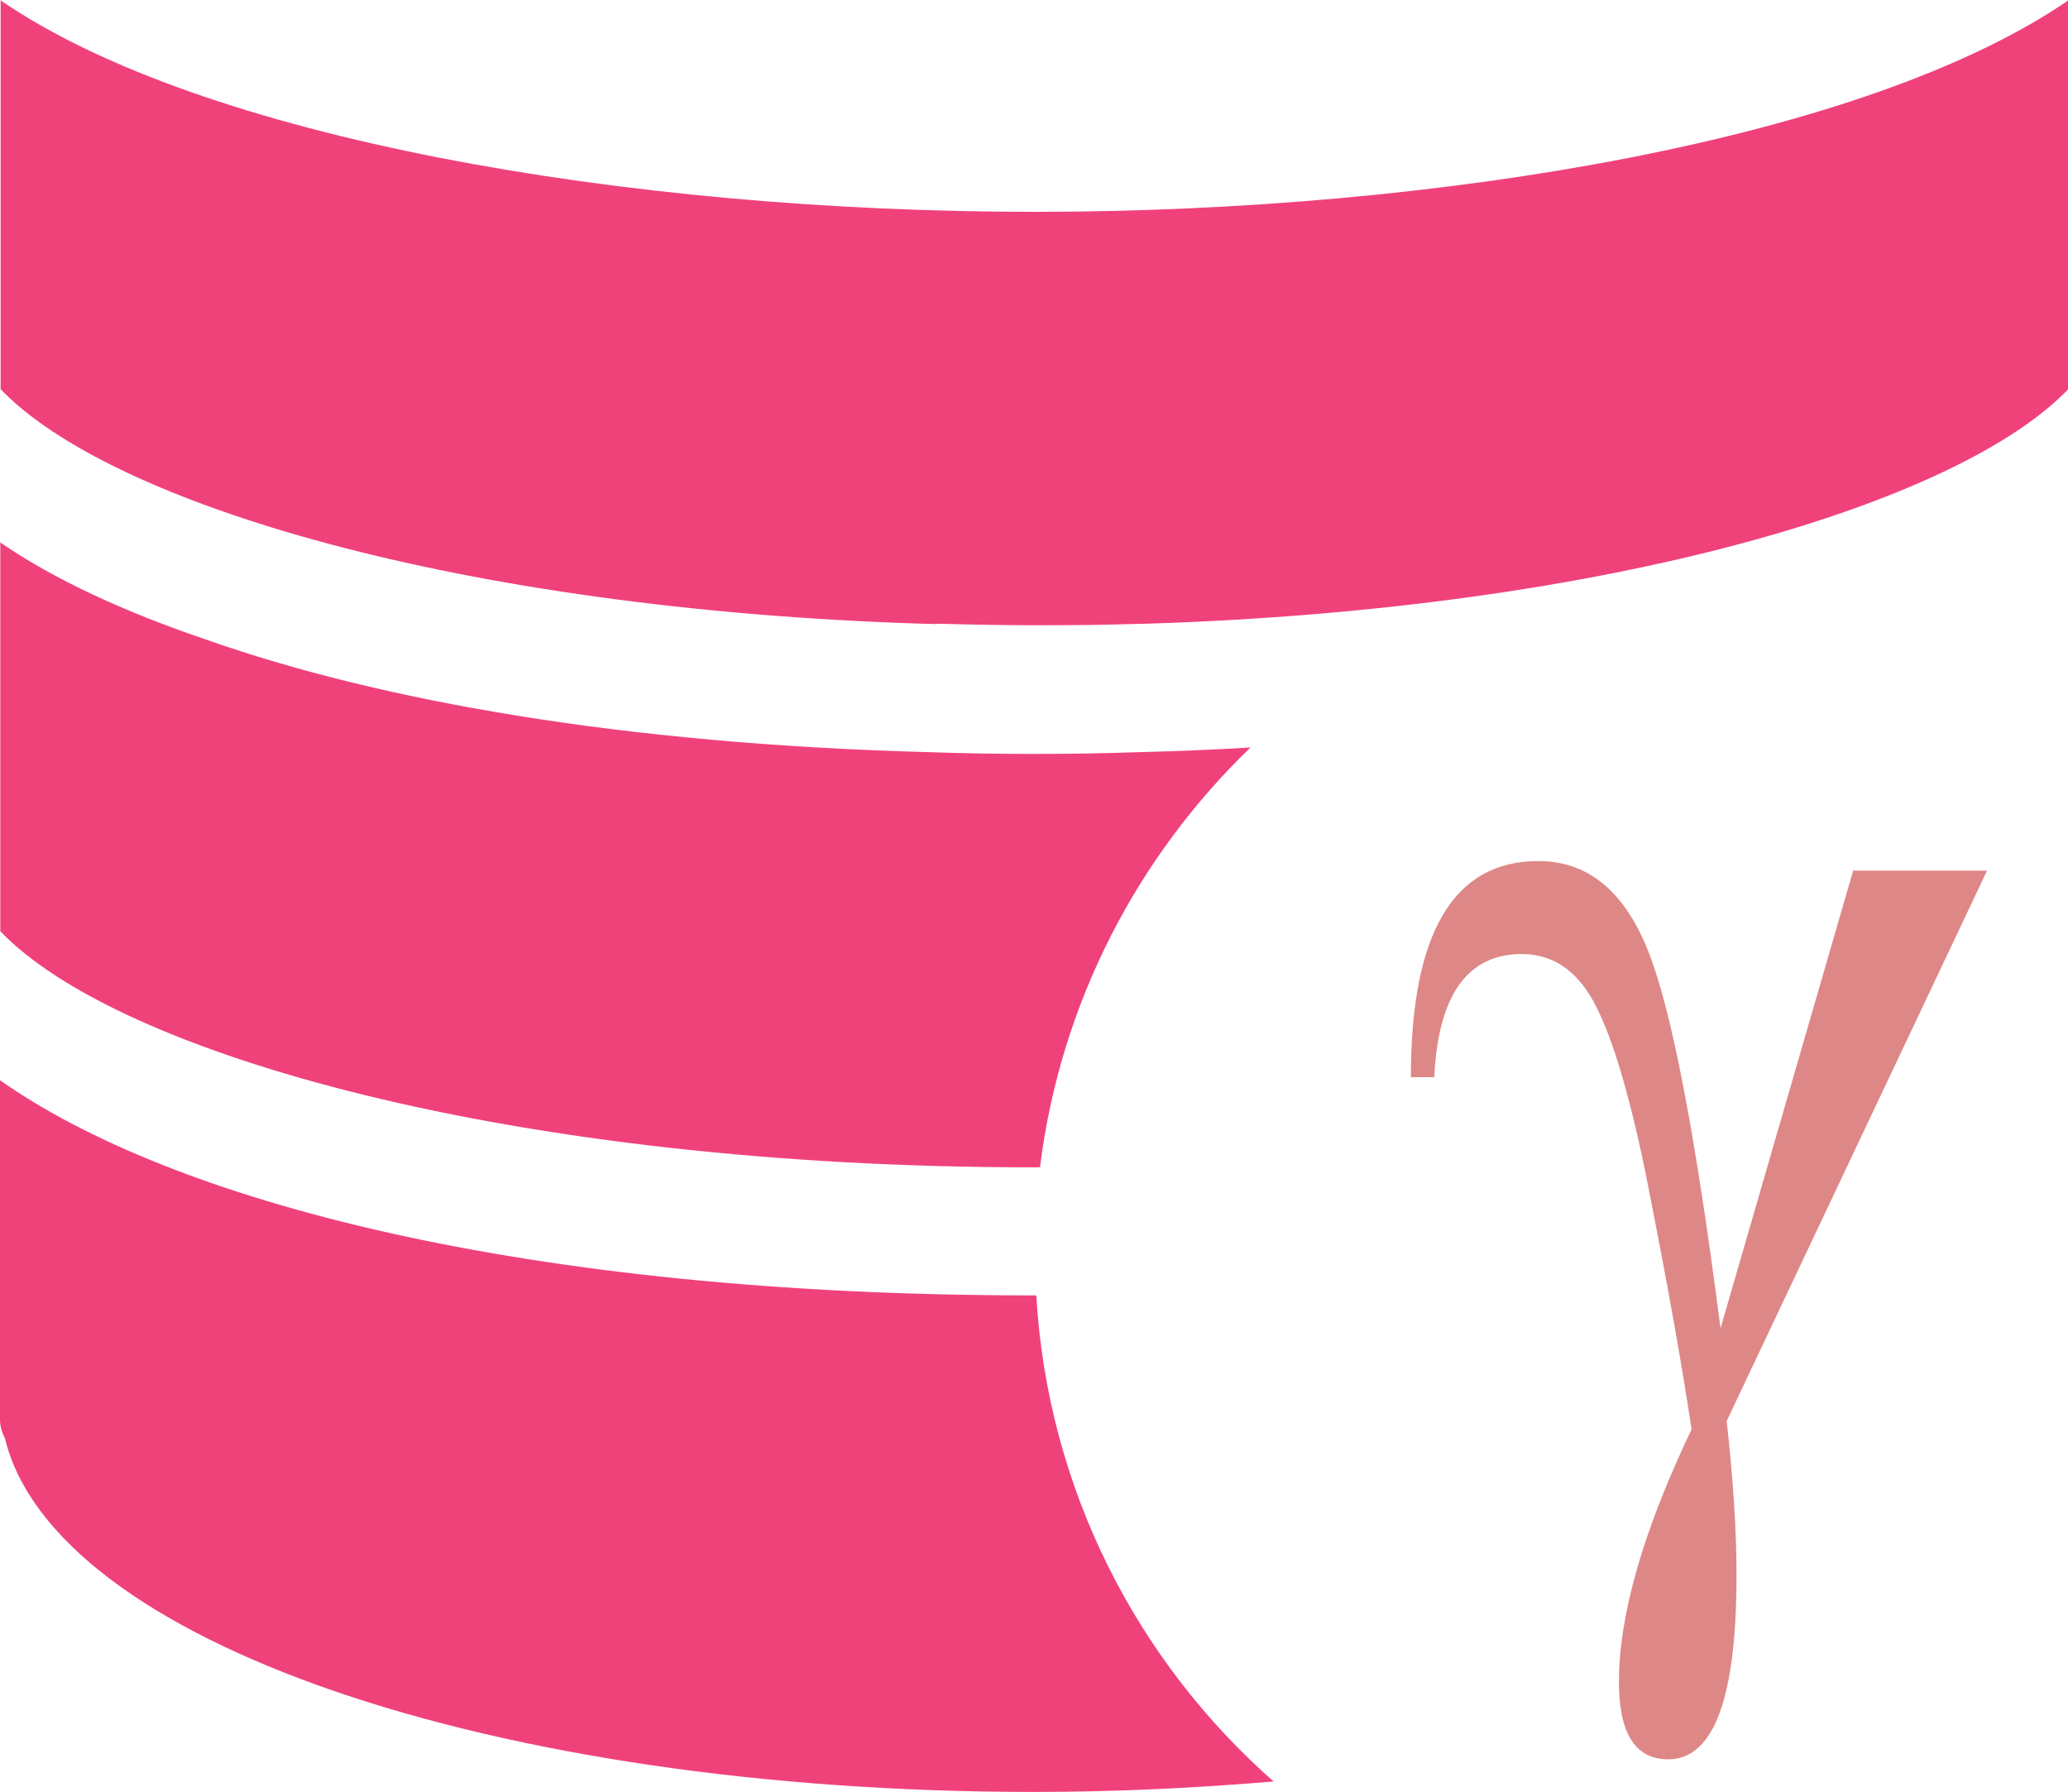
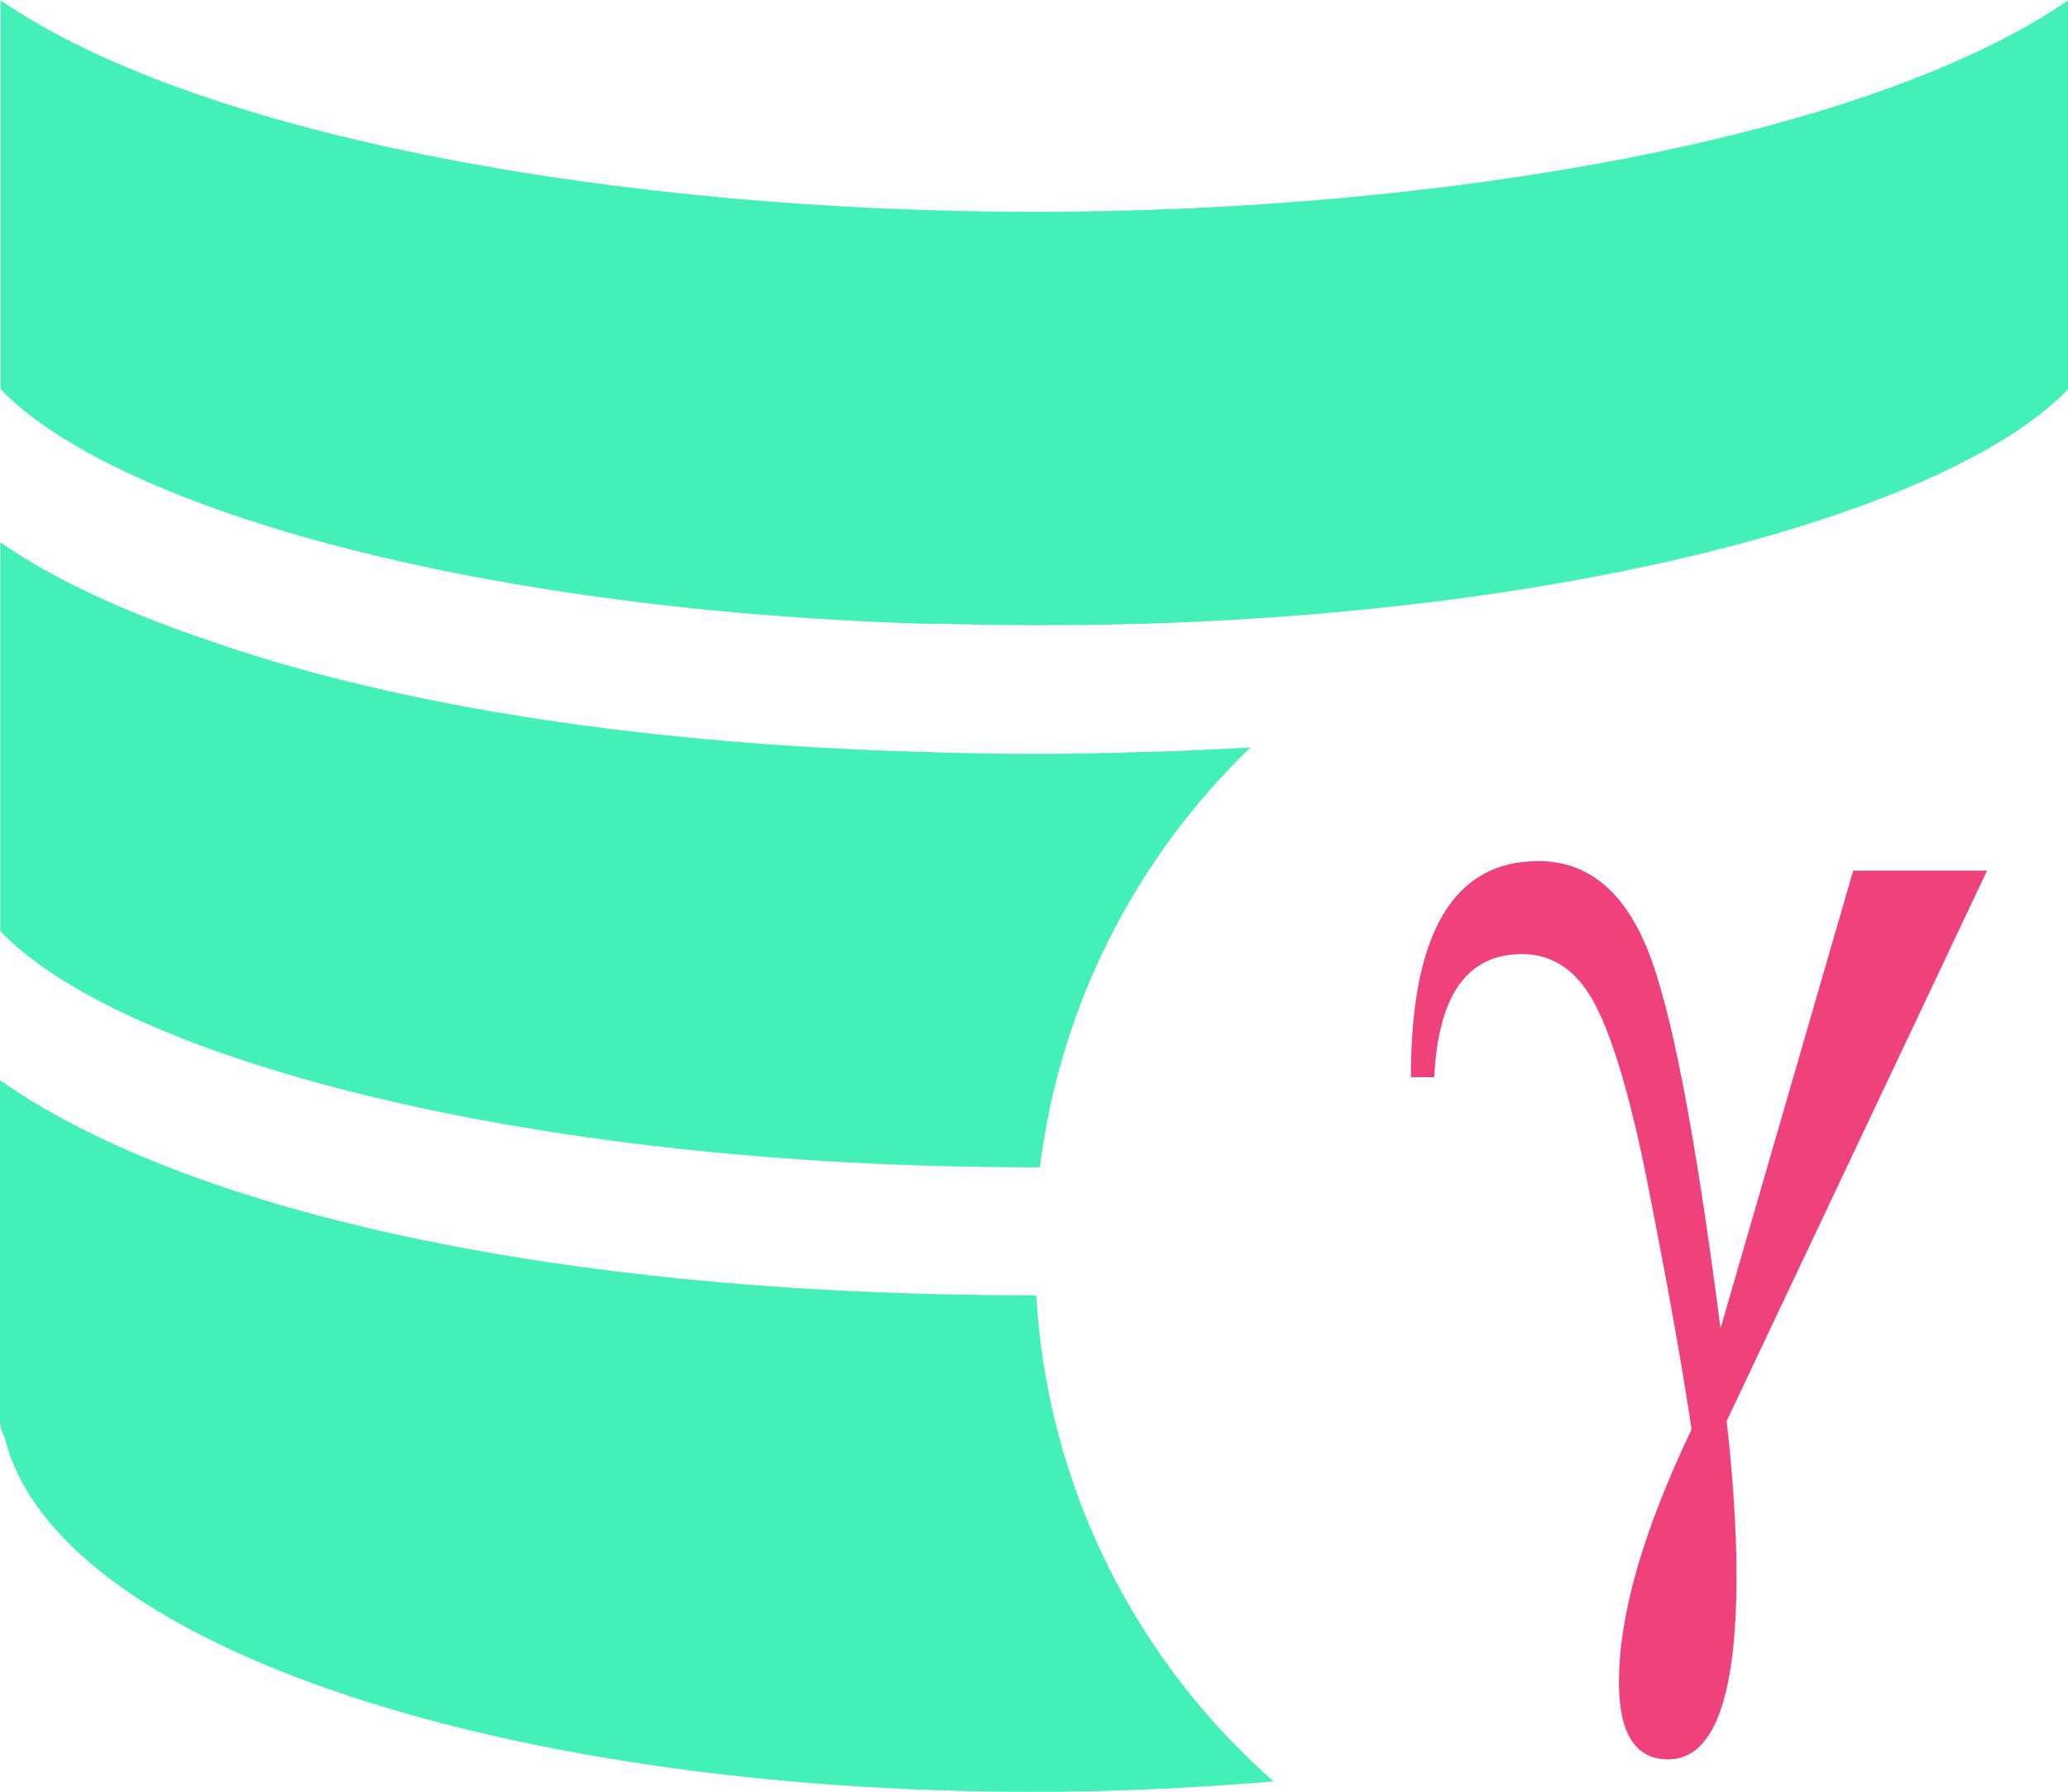
<svg xmlns="http://www.w3.org/2000/svg" width="92.352" height="80" version="1.1" viewBox="0 0 6.719 5.82">
-   <g transform="translate(2.4093e-5)">
-     <path d="m6.021 2.828h0.435l-0.846 1.788q0.032 0.287 0.032 0.502 0 0.597-0.222 0.597-0.16 0-0.16-0.251 0-0.327 0.236-0.821-0.046-0.306-0.131-0.738-0.082-0.432-0.171-0.619-0.087-0.187-0.249-0.187-0.266 0-0.285 0.4h-0.076q0-0.702 0.414-0.702 0.238 0 0.354 0.285 0.116 0.283 0.238 1.233z" fill="#de8787" filter="url(#editing-jagged-67)" stroke-width=".011" />
-     <g transform="matrix(.68376 0 0 .68376 -2.3943e-5 3.7094e-5)" fill="#f0427a">
-       <g transform="matrix(1.5,0,0,1.5,-7.7221e-5,-3.0556)" fill="#f0427a" stroke-width=".134">
-         <g transform="matrix(.975 0 0 .975 1.0002e-6 .050936)" fill="#f0427a">
-           <path d="m3.379 5.829c0.066-0.533 0.316-1.009 0.684-1.364-0.115 0.007-0.232 0.012-0.353 0.015-0.117 0.004-0.234 0.006-0.35 0.006-0.117 0-0.234-0.002-0.351-0.006-0.986-0.027-1.773-0.166-2.338-0.365-0.266-0.09-0.494-0.195-0.67-0.316v1.263c0.382 0.399 1.665 0.767 3.359 0.767 0.007 0 0.013-2.688e-4 0.019-2.688e-4z" />
-           <path d="m3.042 4.063c0.044 0.001 0.087 0.002 0.132 0.003 0.061 0.001 0.123 0.002 0.186 0.002 0.062 0 0.124-5.375e-4 0.186-0.001 0.044-6.718e-4 0.088-0.002 0.132-0.003 0.016-4.031e-4 0.031-6.719e-4 0.047-0.001 1.512-0.048 2.64-0.392 2.995-0.762v-1.263c-0.654 0.449-2.037 0.687-3.359 0.687s-2.705-0.238-3.359-0.687v1.263c0.354 0.37 1.483 0.714 2.995 0.762 0.016 4.031e-4 0.031 6.718e-4 0.047 0.001z" />
-           <path d="m3.366 6.245h-0.007c-1.659 0-2.804-0.308-3.359-0.699v1.102c0 0.022 0.006 0.042 0.016 0.061 0.159 0.658 1.579 1.149 3.344 1.149 0.269 0 0.528-0.013 0.778-0.034-0.444-0.391-0.734-0.95-0.771-1.578z" />
-         </g>
-       </g>
+   <g transform="matrix(1 0 0 1 0 .00012149)">
+     <path d="m6.021 2.828h0.435l-0.846 1.788q0.032 0.287 0.032 0.502 0 0.597-0.222 0.597-0.16 0-0.16-0.251 0-0.327 0.236-0.821-0.046-0.306-0.131-0.738-0.082-0.432-0.171-0.619-0.087-0.187-0.249-0.187-0.266 0-0.285 0.4h-0.076q0-0.702 0.414-0.702 0.238 0 0.354 0.285 0.116 0.283 0.238 1.233z" fill="#f0427a" filter="url(#editing-jagged-67)" stroke-width=".011" />
+     <g transform="matrix(.99996 0 0 .99996 -5.1625e-5 -2.0371)" fill="#42f0b8" stroke-width=".134">
+       <path d="m3.379 5.829c0.066-0.533 0.316-1.009 0.684-1.364-0.115 0.007-0.232 0.012-0.353 0.015-0.117 0.004-0.234 0.006-0.35 0.006-0.117 0-0.234-0.002-0.351-0.006-0.986-0.027-1.773-0.166-2.338-0.365-0.266-0.09-0.494-0.195-0.67-0.316v1.263c0.382 0.399 1.665 0.767 3.359 0.767 0.007 0 0.013-2.688e-4 0.019-2.688e-4z" />
+       <path d="m3.042 4.063c0.044 0.001 0.087 0.002 0.132 0.003 0.061 0.001 0.123 0.002 0.186 0.002 0.062 0 0.124-5.375e-4 0.186-0.001 0.044-6.718e-4 0.088-0.002 0.132-0.003 0.016-4.031e-4 0.031-6.719e-4 0.047-0.001 1.512-0.048 2.64-0.392 2.995-0.762v-1.263c-0.654 0.449-2.037 0.687-3.359 0.687s-2.705-0.238-3.359-0.687v1.263c0.354 0.37 1.483 0.714 2.995 0.762 0.016 4.031e-4 0.031 6.718e-4 0.047 0.001z" />
+       <path d="m3.366 6.245h-0.007c-1.659 0-2.804-0.308-3.359-0.699v1.102c0 0.022 0.006 0.042 0.016 0.061 0.159 0.658 1.579 1.149 3.344 1.149 0.269 0 0.528-0.013 0.778-0.034-0.444-0.391-0.734-0.95-0.771-1.578z" />
    </g>
  </g>
</svg>
